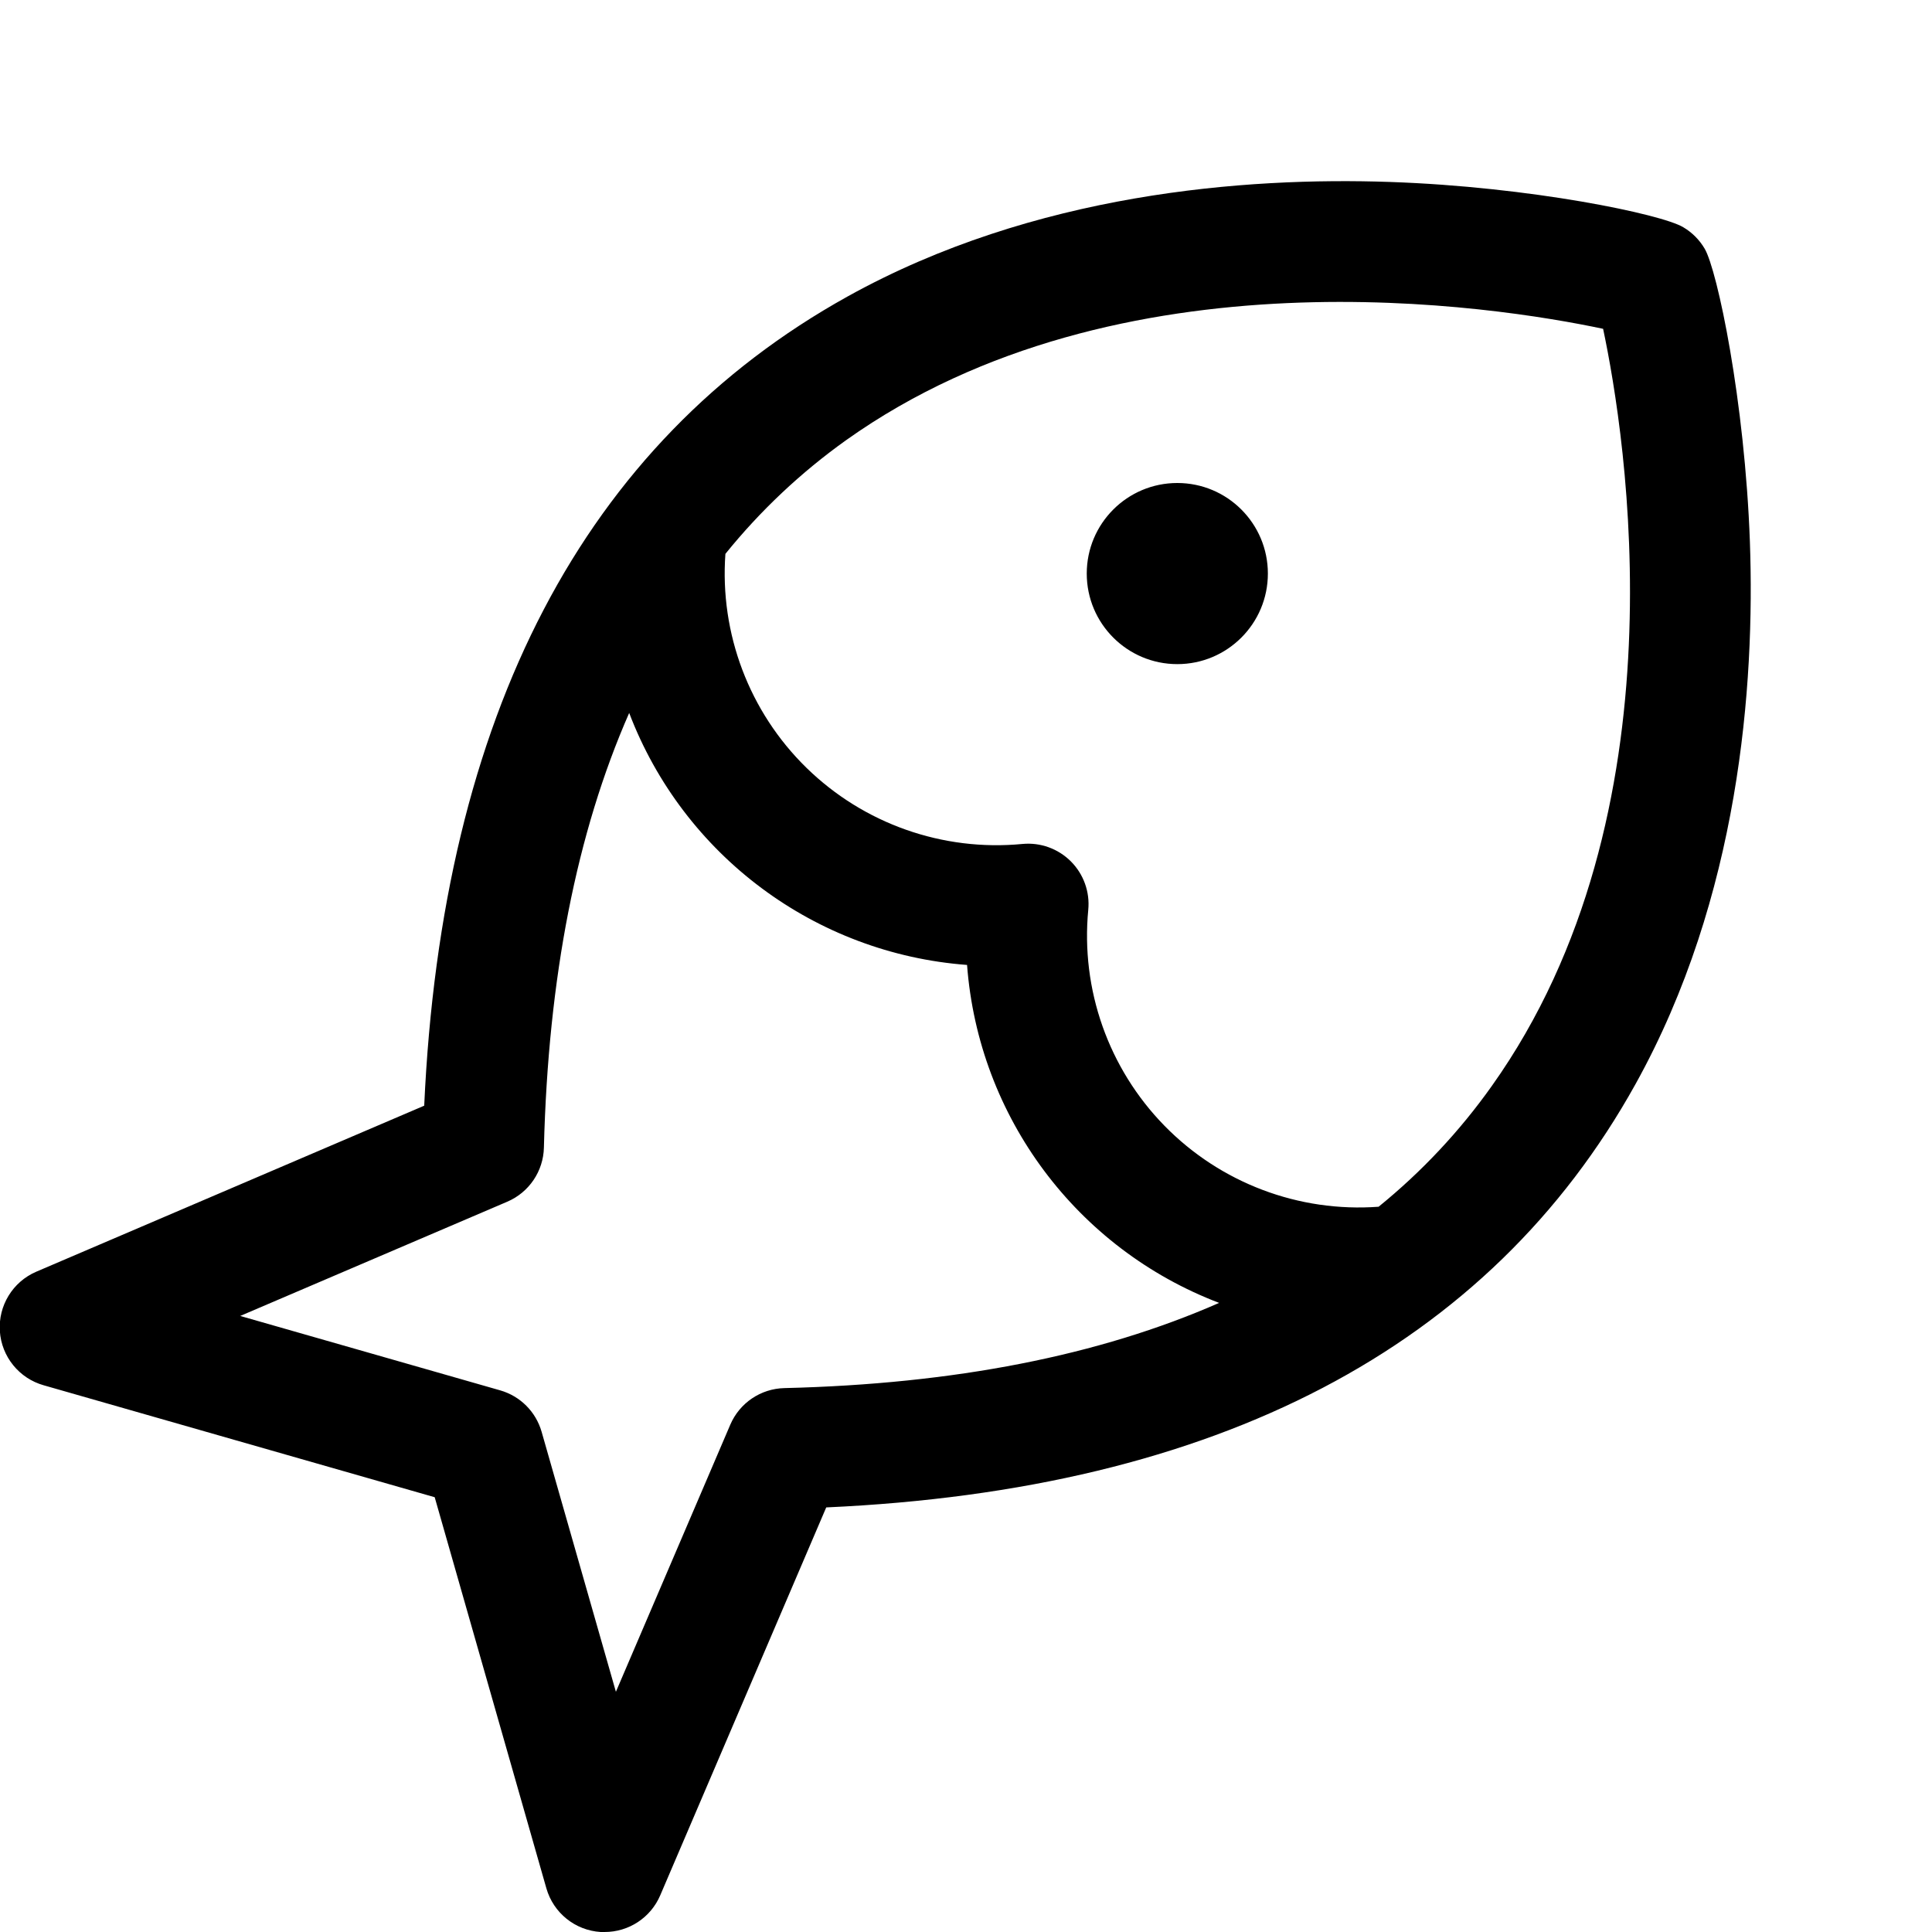
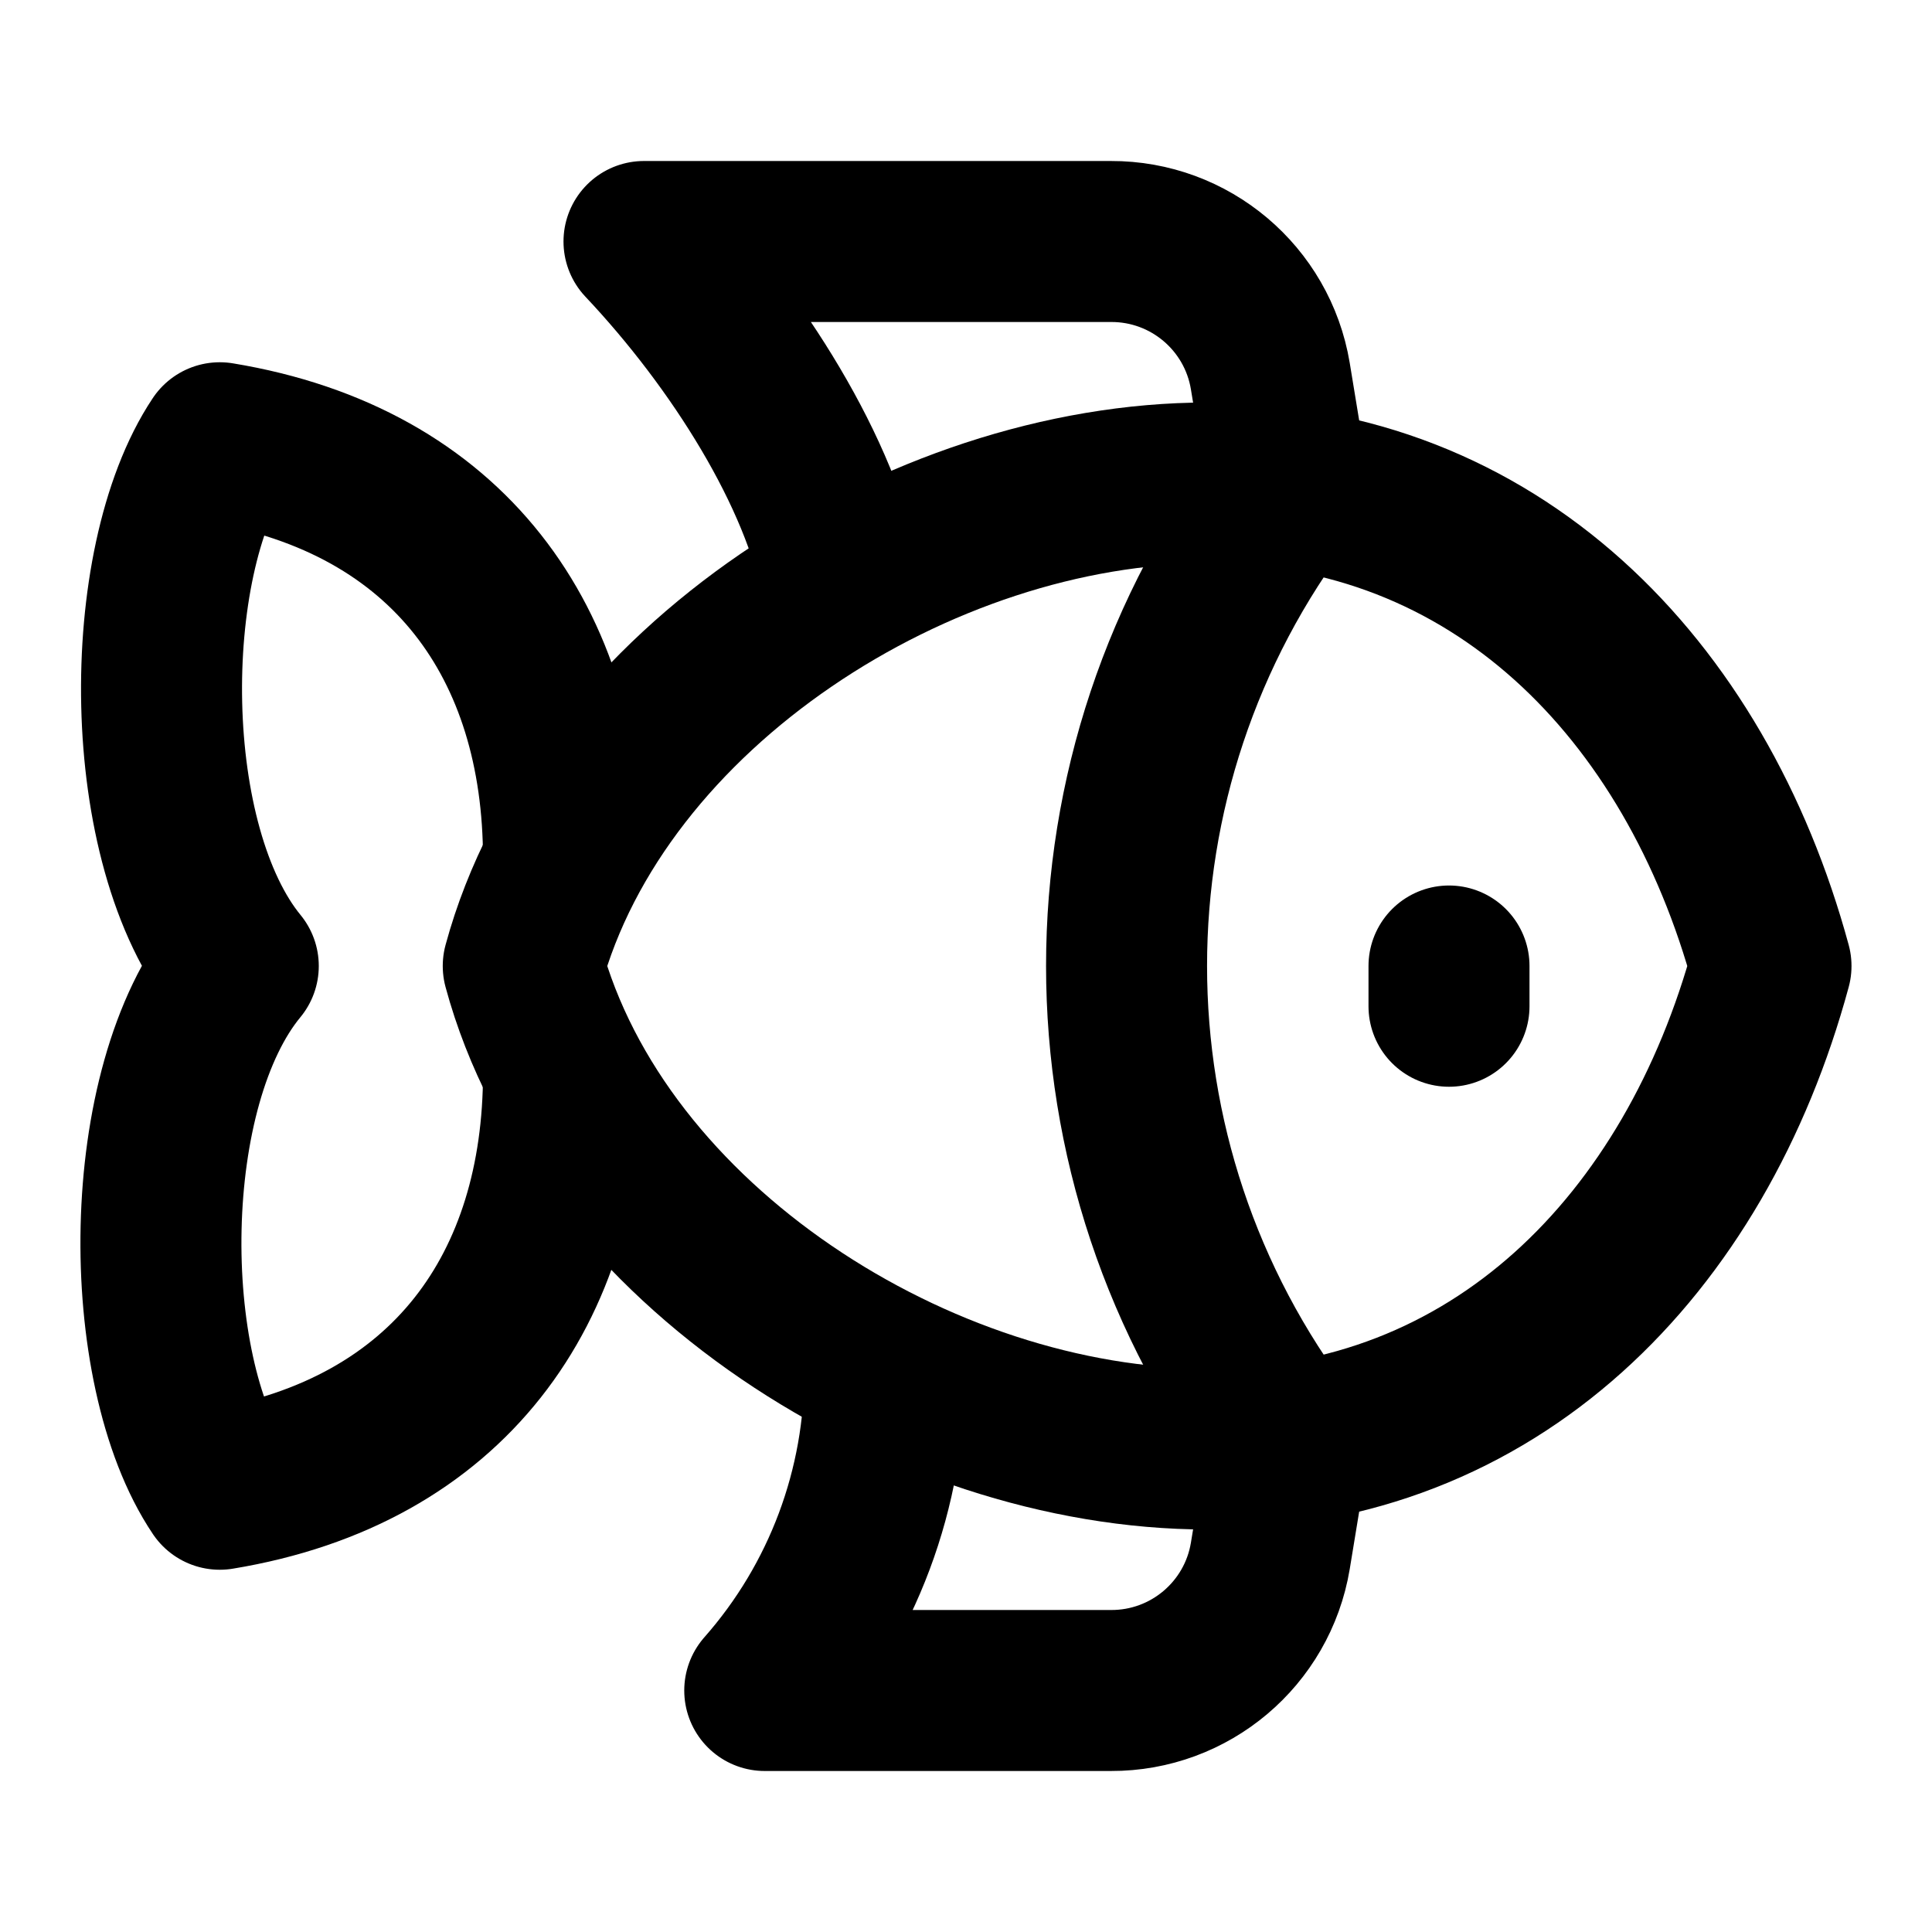
- <svg xmlns="http://www.w3.org/2000/svg" data-delluna-id="dl_5eb4f657729642dca218" viewBox="0 0 256 256" fill="currentColor">
-   <path d="M168,76a12,12,0,1,1-12-12A12,12,0,0,1,168,76Zm48.72,67.64c-19.37,34.9-55.44,53.76-107.24,56.1l-22,51.41A8,8,0,0,1,80.1,256l-.51,0a8,8,0,0,1-7.19-5.78L57.6,198.39,5.8,183.56a8,8,0,0,1-1-15.05l51.41-22c2.35-51.78,21.21-87.84,56.09-107.22,24.75-13.74,52.74-15.84,71.88-15.18,18.64.64,36,4.27,38.86,6a8,8,0,0,1,2.83,2.83c1.69,2.85,5.33,20.21,6,38.85C232.55,90.89,230.46,118.89,216.72,143.64Zm-55.18,29a52.11,52.11,0,0,1-33.4-44.78A52.09,52.09,0,0,1,83.37,94.47q-10.45,23.79-11.3,57.59a8,8,0,0,1-4.85,7.17L31.83,174.37l34.45,9.86a8,8,0,0,1,5.49,5.5l9.84,34.44,15.16-35.4a8,8,0,0,1,7.17-4.84Q137.71,183.12,161.54,172.64ZM212.42,43.57c-14.15-3-64.1-11-100.3,14.75a81.21,81.21,0,0,0-16,15.07,36,36,0,0,0,39.35,38.44,8,8,0,0,1,8.73,8.73,36,36,0,0,0,38.47,39.34,80.81,80.81,0,0,0,15-16C223.42,107.73,215.42,57.74,212.42,43.57Z" />
+ <svg xmlns="http://www.w3.org/2000/svg" data-delluna-id="dl_df323d16eeb24015bb75" width="24" height="24" viewBox="0 0 24 24" fill="none" stroke="currentColor" stroke-width="2" stroke-linecap="round" stroke-linejoin="round">
+   <path d="M6.5 12c.94-3.46 4.94-6 8.5-6 3.56 0 6.06 2.54 7 6-.94 3.47-3.44 6-7 6s-7.56-2.53-8.5-6Z" />
+   <path d="M18 12v.5" />
+   <path d="M16 17.93a9.77 9.77 0 0 1 0-11.86" />
+   <path d="M7 10.67C7 8 5.58 5.97 2.73 5.5c-1 1.5-1 5 .23 6.5-1.24 1.5-1.24 5-.23 6.5C5.58 18.03 7 16 7 13.33" />
+   <path d="M10.46 7.26C10.2 5.88 9.17 4.24 8 3h5.8a2 2 0 0 1 1.98 1.67l.23 1.4" />
+   <path d="m16.01 17.93-.23 1.4A2 2 0 0 1 13.8 21H9.5a5.96 5.96 0 0 0 1.49-3.98" />
</svg>
